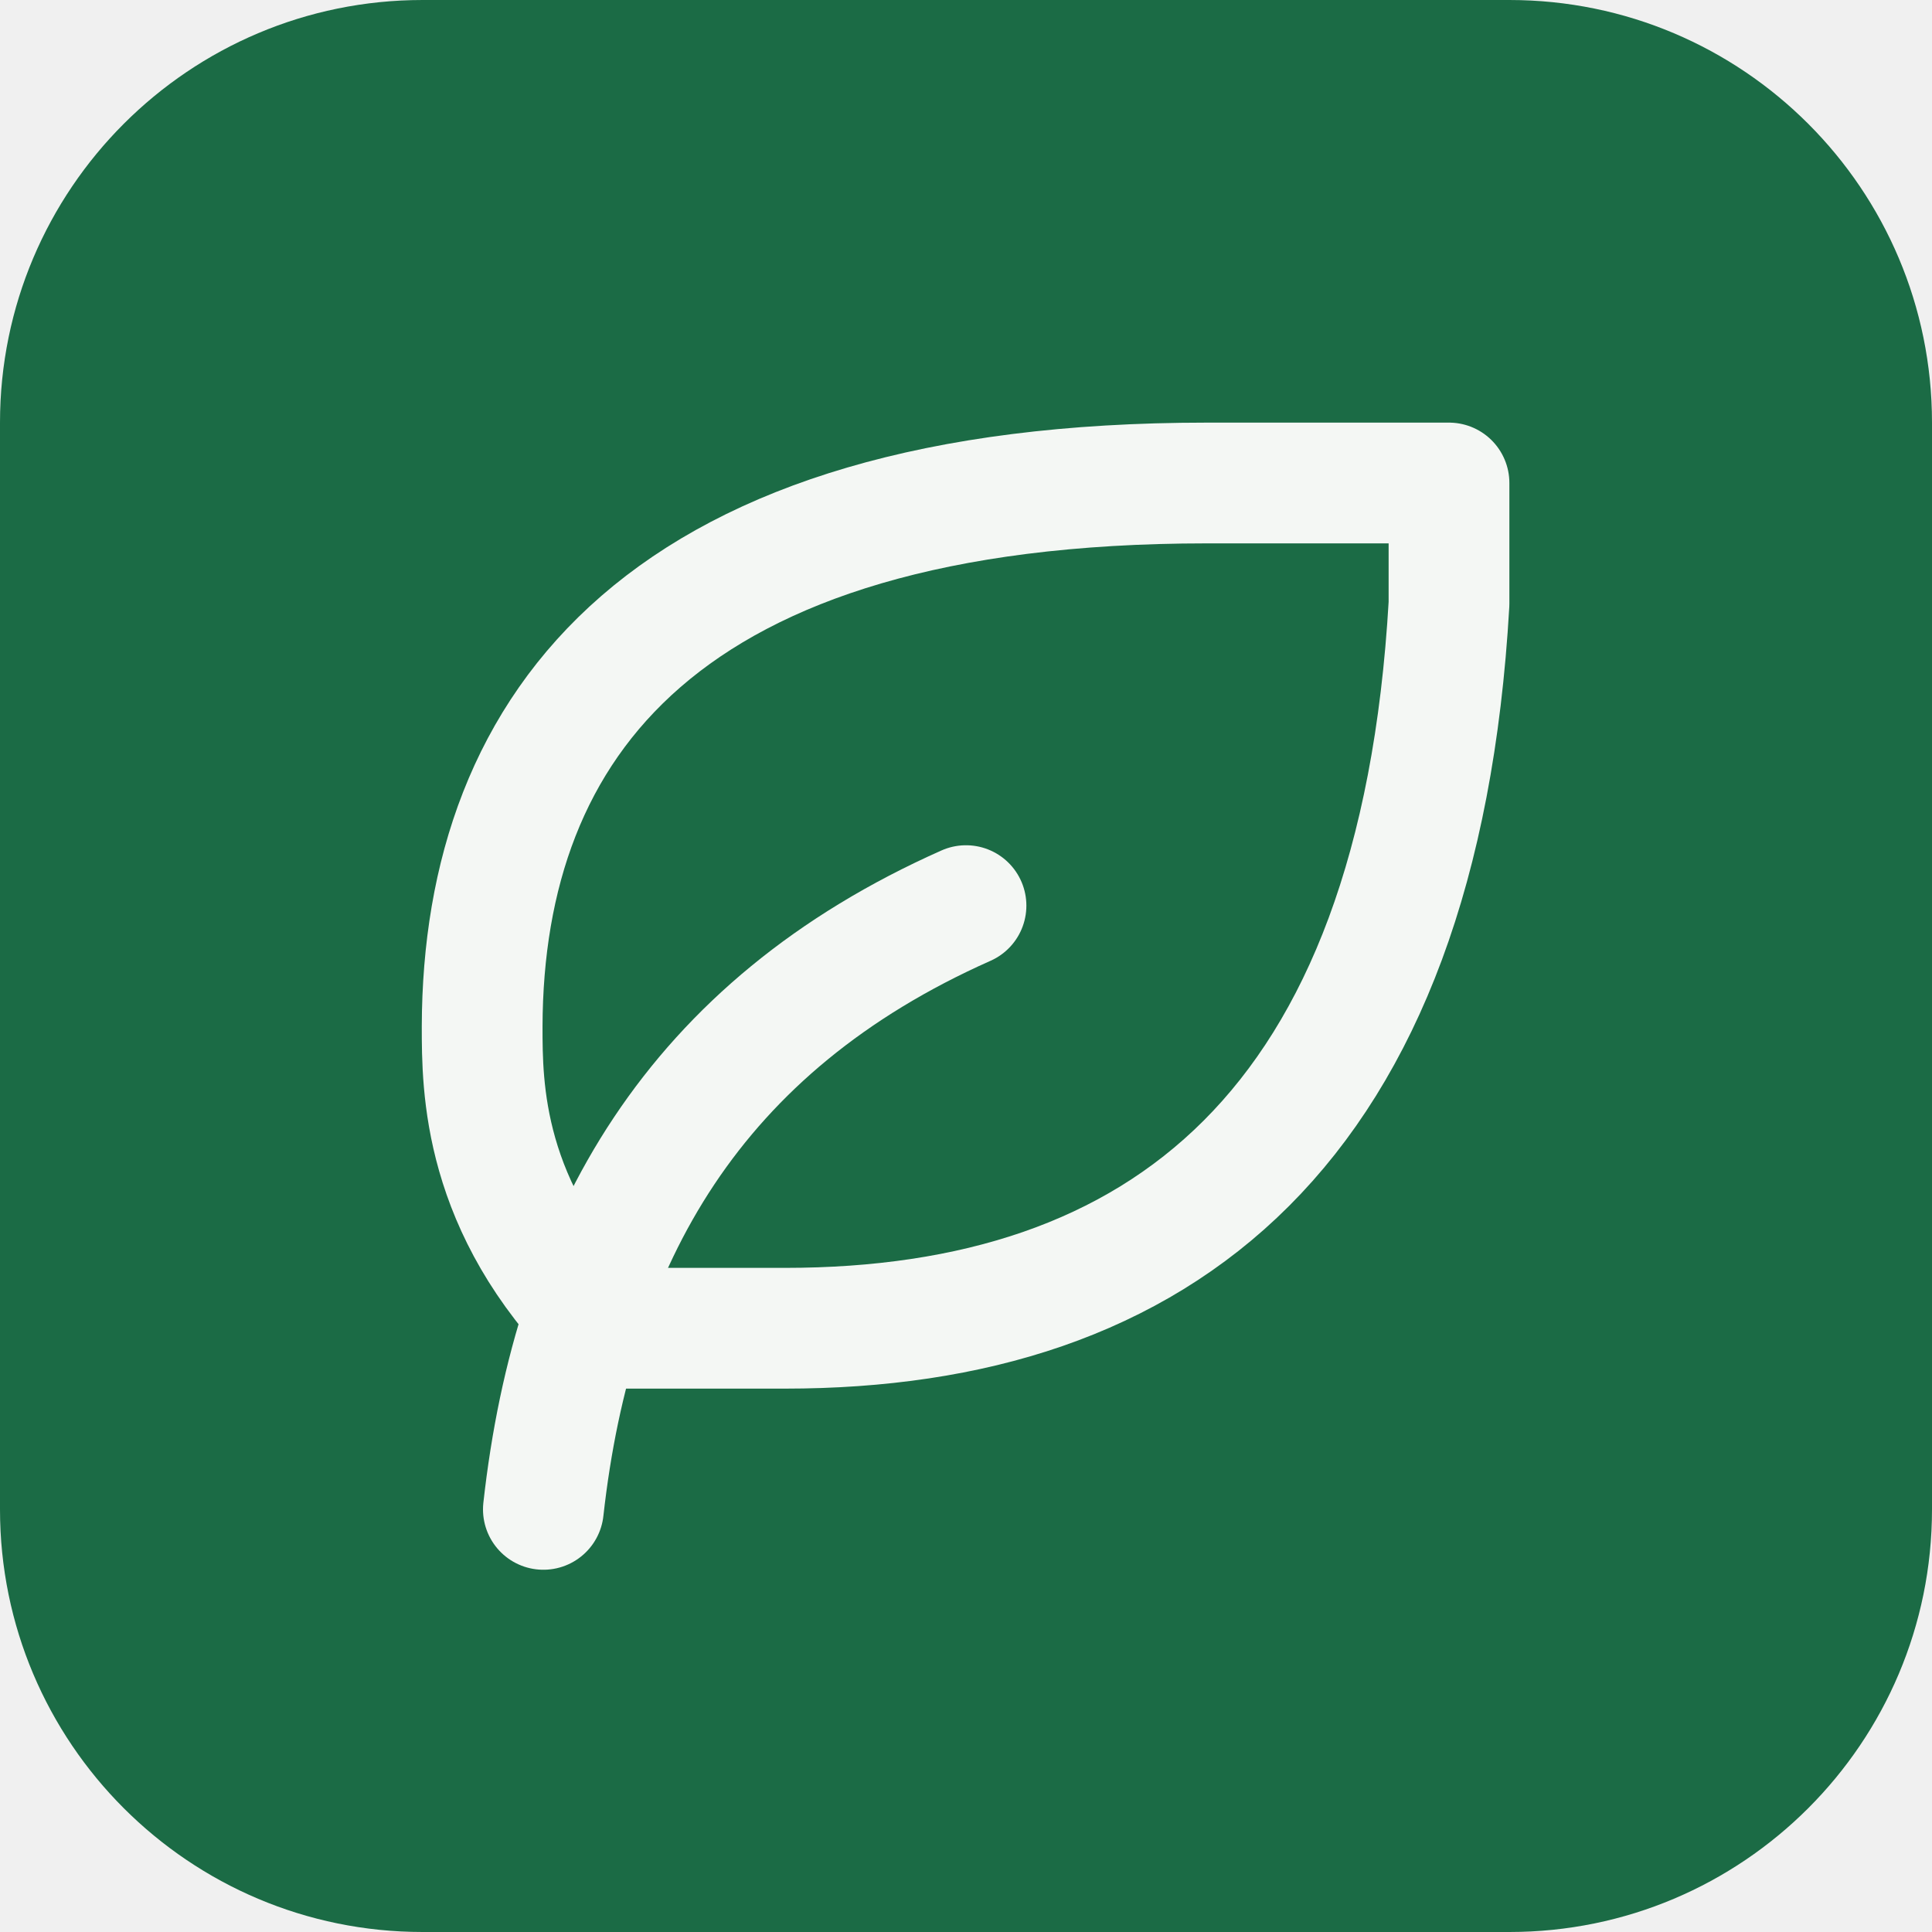
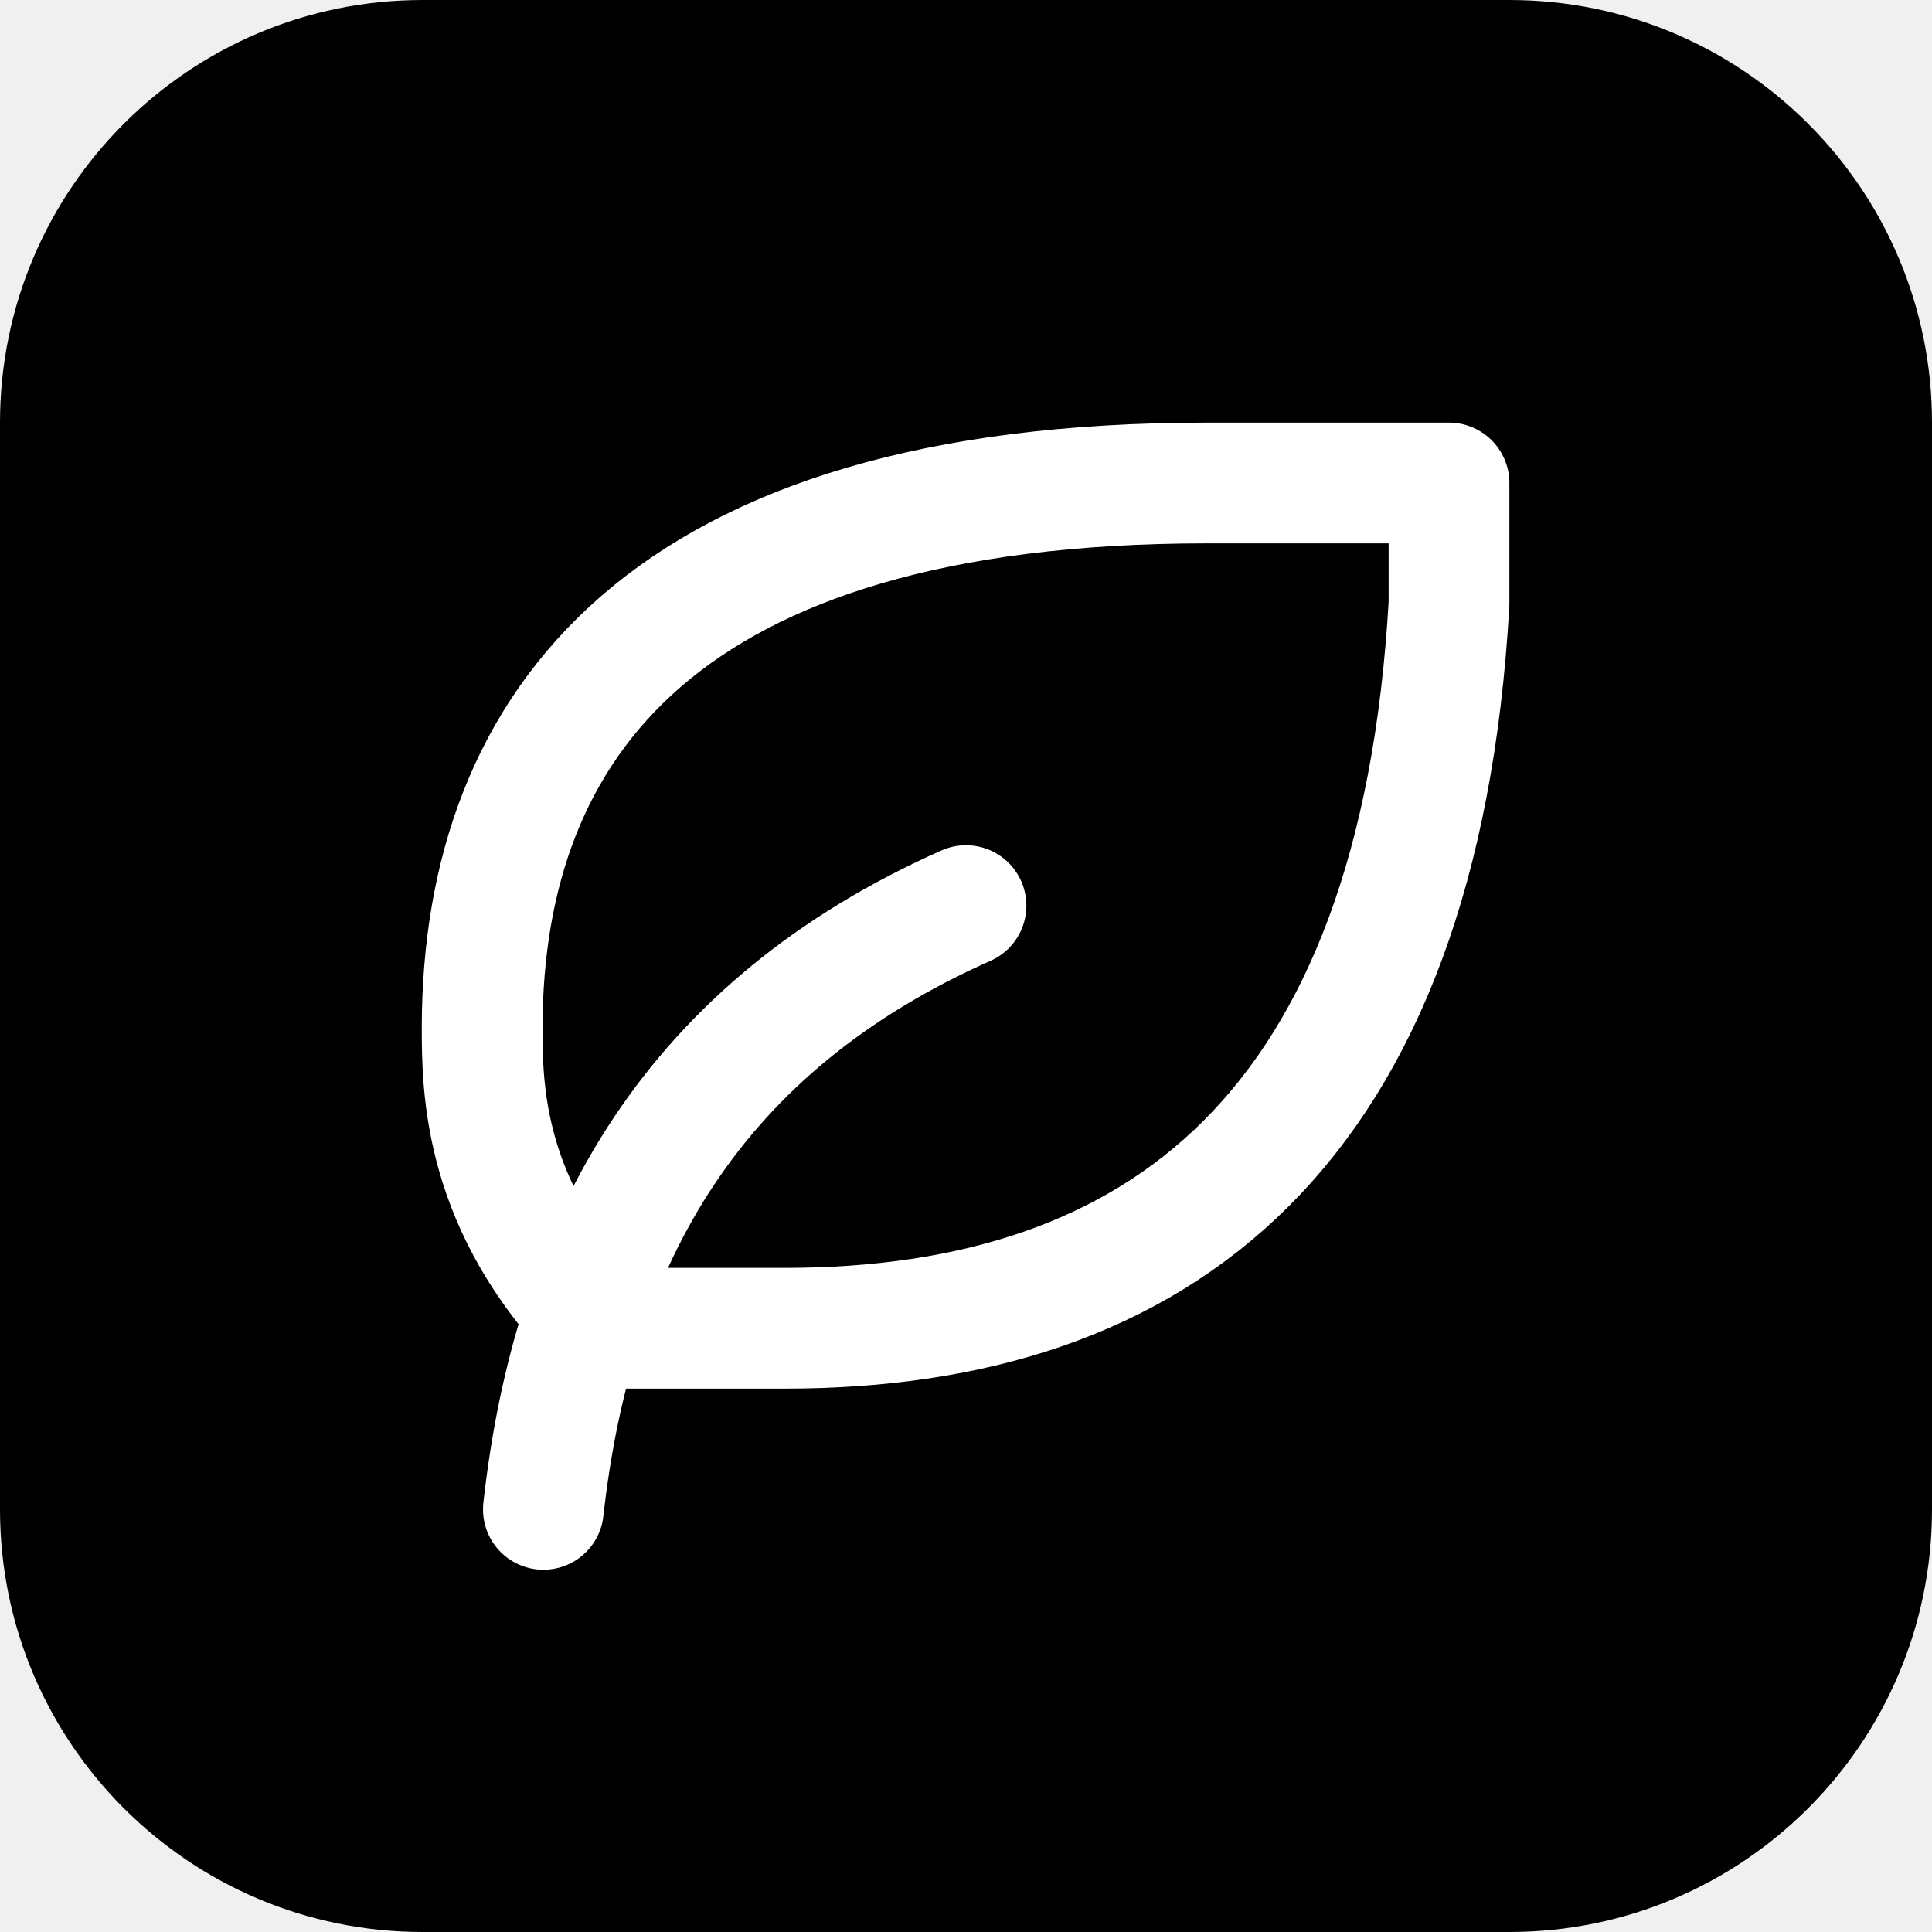
<svg xmlns="http://www.w3.org/2000/svg" viewBox="0 0 64 64">
-   <rect width="64" height="64" rx="14" fill="#1b6b45" />
-   <g transform="translate(8 8) scale(2)" fill="none" stroke="#f4f7f4" stroke-width="2" stroke-linecap="round" stroke-linejoin="round">
+   <rect width="64" height="64" rx="14" fill="#000000" />
+   <g transform="translate(8 8) scale(2)" fill="none" stroke="#ffffff" stroke-width="2" stroke-linecap="round" stroke-linejoin="round">
    <path d="M5 21c.5 -4.5 2.5 -8 7 -10" />
    <path d="M9 18c6.218 0 10.5 -3.288 11 -12v-2h-4.014c-9 0 -11.986 4 -12 9c0 1 0 3 2 5h3l.014 0" />
  </g>
</svg>
